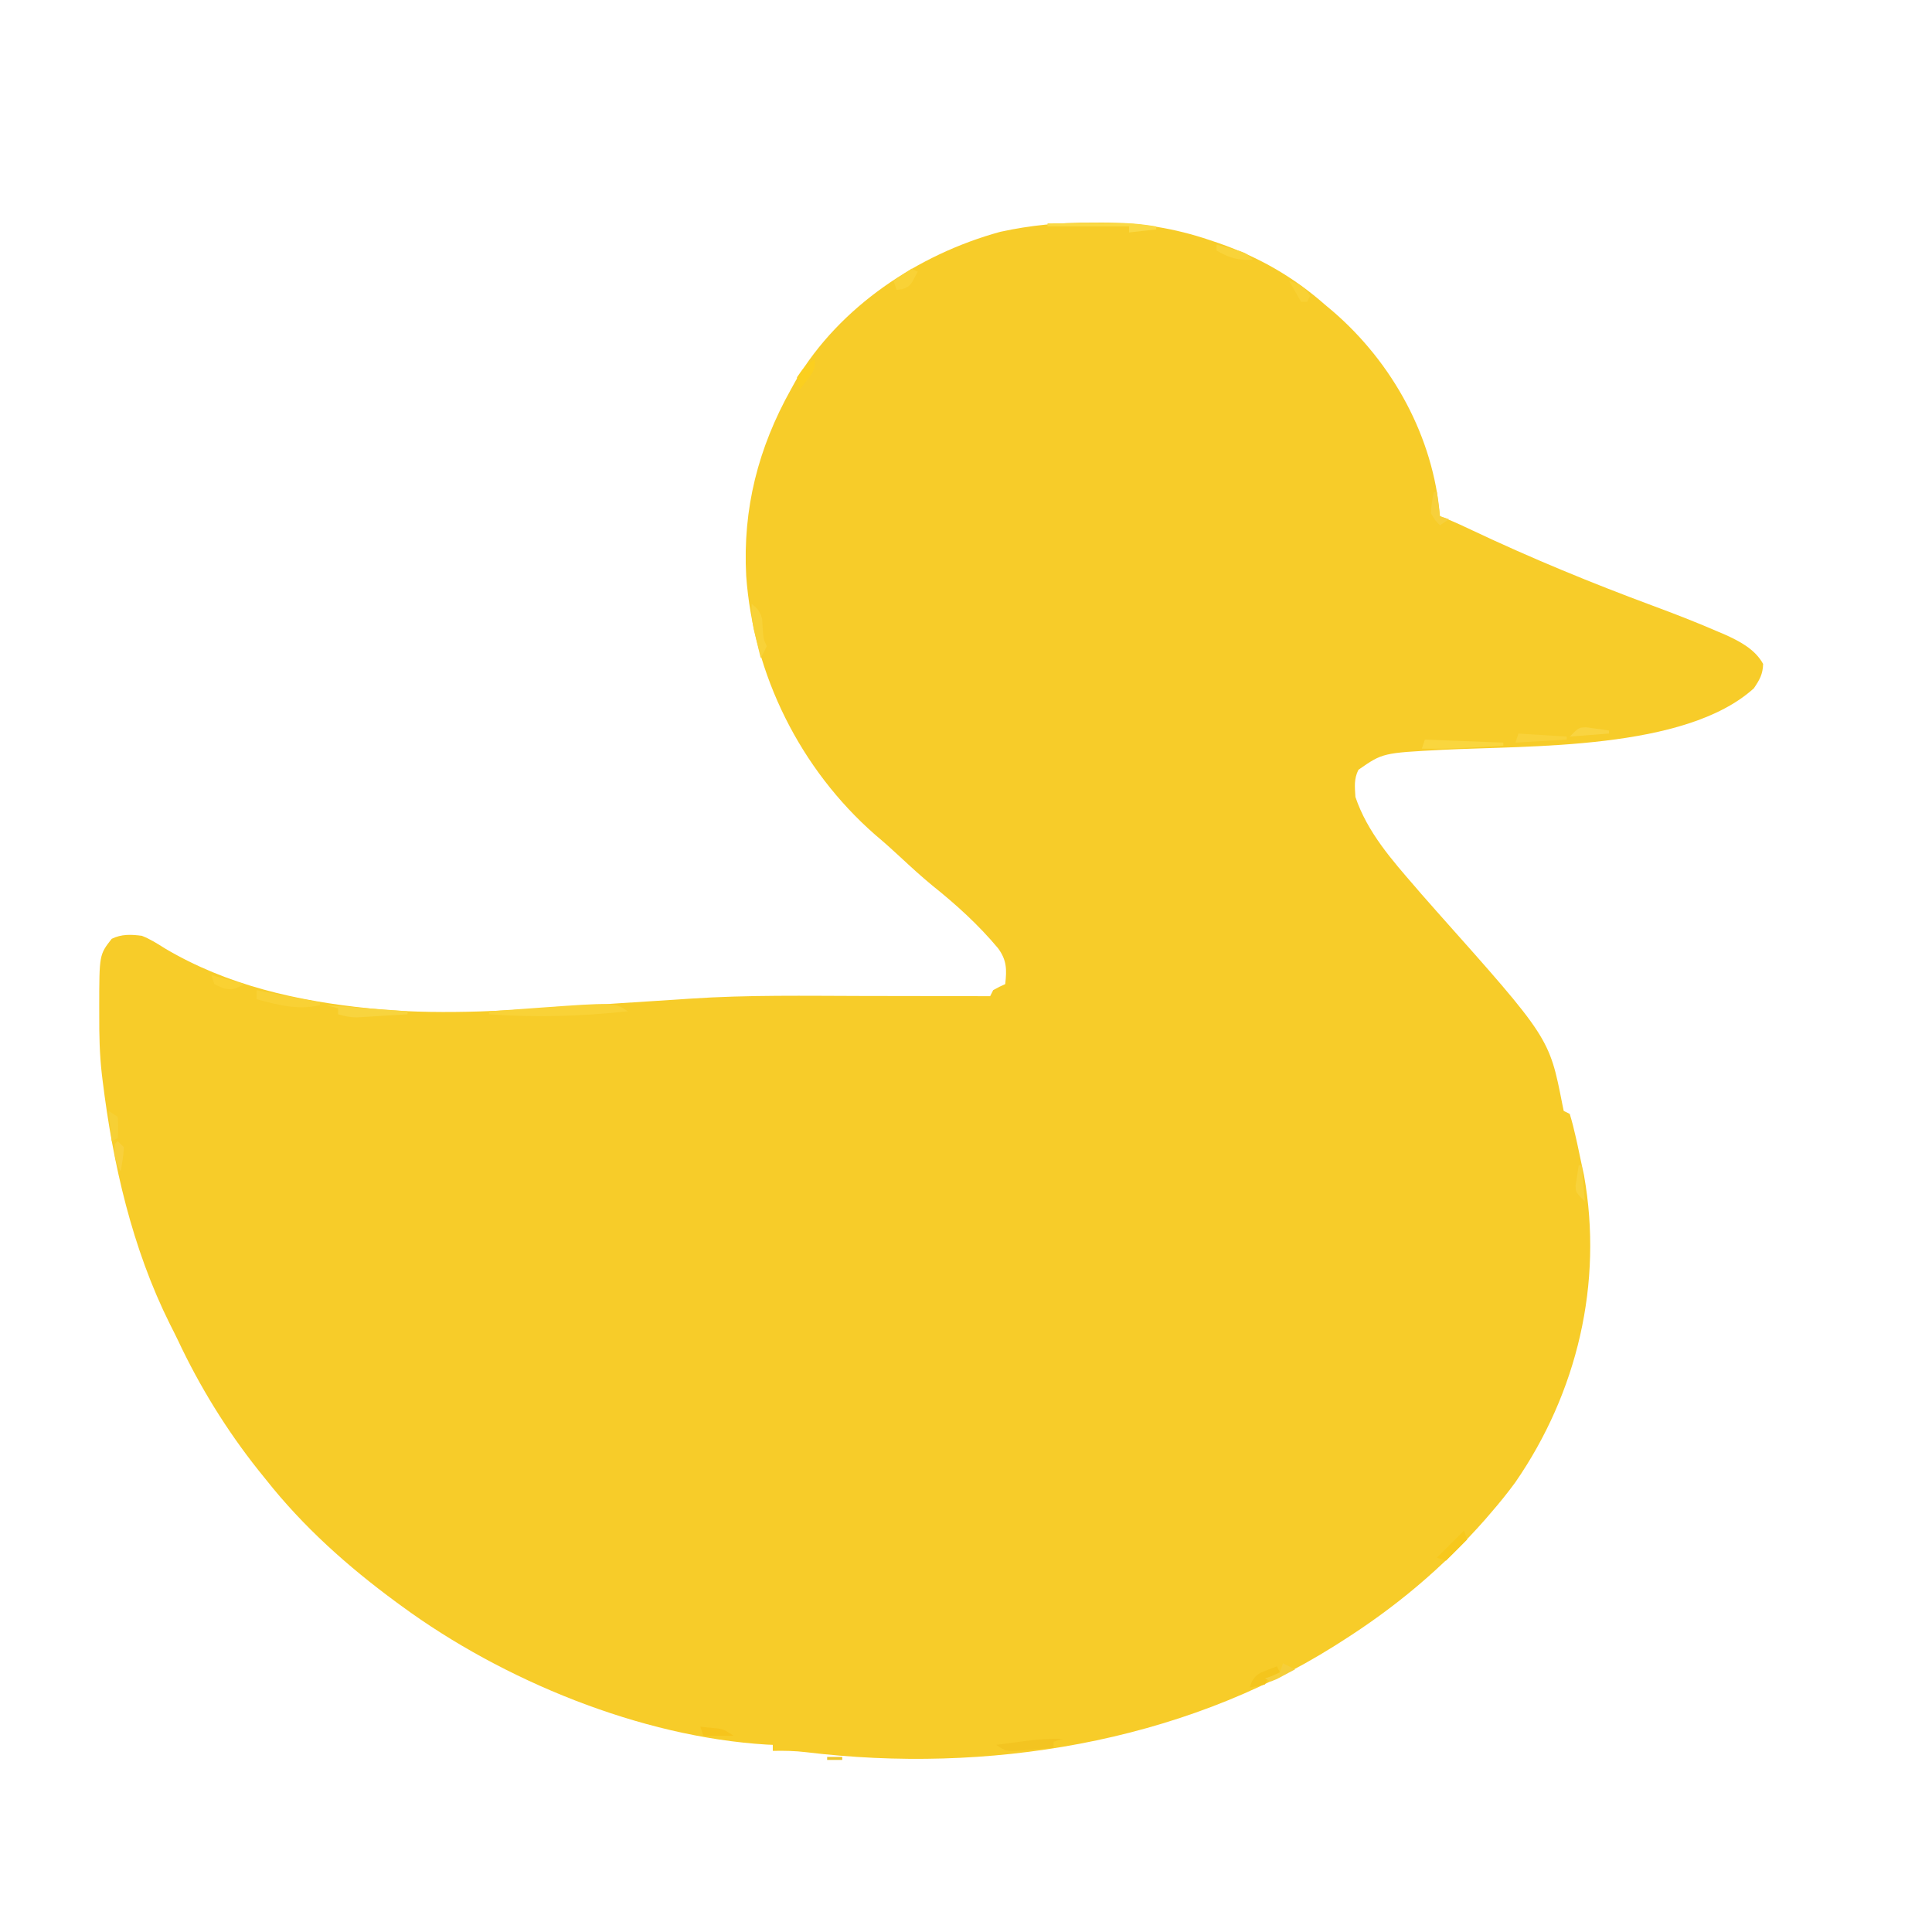
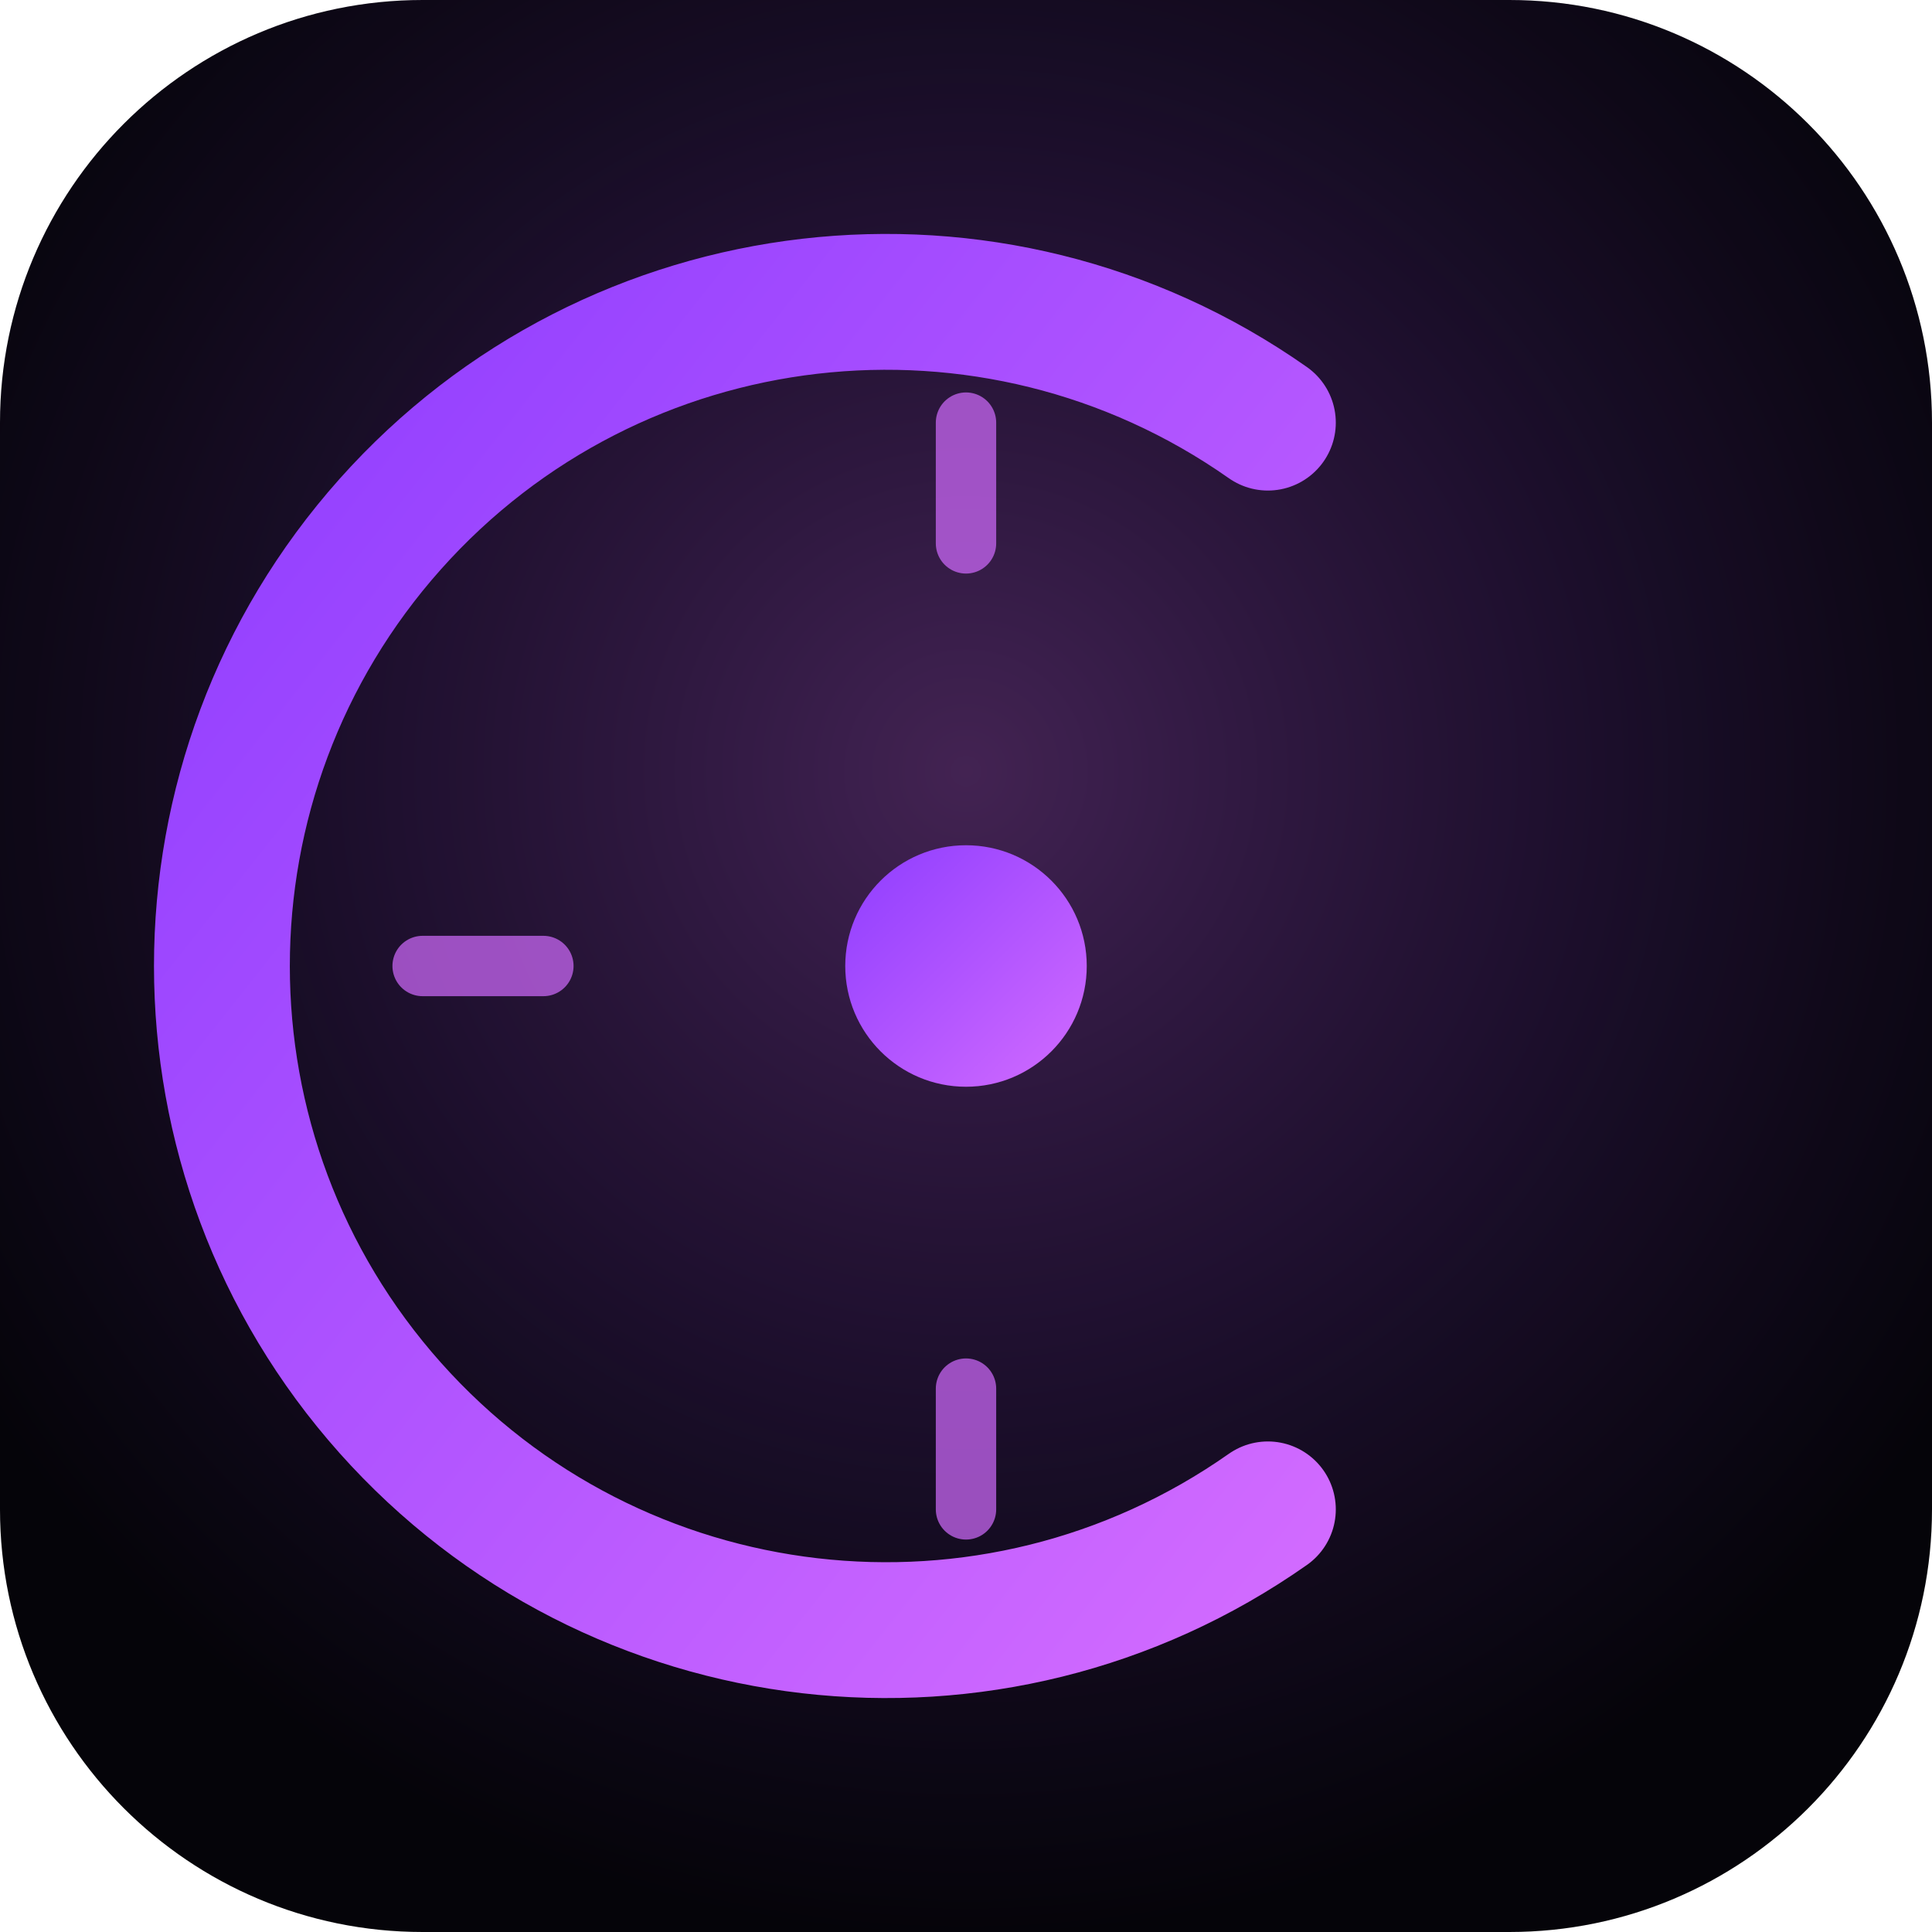
- <svg xmlns="http://www.w3.org/2000/svg" version="1.1" width="640" height="640">
-   <path d="M0 0 C0.61 -0 0.61 -0 3.7 -0.02 C16.17 0 27.57 1.81 39.38 5.81 C40.41 6.16 41.44 6.51 42.51 6.87 C55.71 11.5 67.05 17.99 77.56 27.25 C77.97 27.59 77.97 27.59 80.04 29.33 C99.85 46.38 113.42 70.96 115.56 97.25 C115.92 97.39 115.92 97.39 117.7 98.08 C120.62 99.27 123.45 100.58 126.3 101.94 C145.87 111.19 165.7 119.35 186 126.88 C193.3 129.59 200.54 132.39 207.69 135.5 C208.05 135.65 208.05 135.65 209.86 136.42 C214.77 138.62 219.95 141.3 222.62 146.19 C222.52 149.6 221.47 151.41 219.56 154.25 C196.8 174.88 145.22 173.16 116.4 174.64 C96.6 175.66 96.6 175.66 88.56 181.25 C87.03 184.31 87.36 186.86 87.56 190.25 C91.5 201.92 99.62 211.09 107.56 220.25 C108.2 221 108.84 221.74 109.5 222.51 C111.17 224.44 112.87 226.35 114.56 228.25 C151.79 270.04 151.79 270.04 156.12 292.12 C156.27 292.82 156.41 293.52 156.56 294.25 C157.22 294.58 157.88 294.91 158.56 295.25 C159.34 297.82 159.98 300.32 160.56 302.94 C160.65 303.33 160.65 303.33 161.09 305.3 C161.59 307.61 162.08 309.93 162.56 312.25 C162.79 313.33 163.03 314.4 163.27 315.51 C169.67 351.3 161.04 387.57 140.56 417.25 C138.03 420.71 135.37 424.01 132.56 427.25 C131.88 428.04 131.19 428.84 130.49 429.66 C116.29 445.76 100.71 458.8 82.56 470.25 C81.91 470.66 81.27 471.07 80.6 471.5 C29.3 503.73 -34.68 513.91 -94.36 506.69 C-98.08 506.24 -101.69 506.17 -105.44 506.25 C-105.44 505.59 -105.44 504.93 -105.44 504.25 C-106.08 504.22 -106.73 504.2 -107.39 504.17 C-149.23 501.65 -194.9 482.89 -228.44 458.25 C-228.98 457.85 -229.53 457.45 -230.09 457.05 C-246.25 445.16 -260.99 432.03 -273.44 416.25 C-274.22 415.29 -275 414.32 -275.8 413.33 C-286.41 399.98 -295.31 385.53 -302.55 370.11 C-303.39 368.35 -304.28 366.61 -305.16 364.87 C-317.64 339.84 -324.04 311.88 -327.44 284.25 C-327.53 283.46 -327.63 282.67 -327.73 281.86 C-328.45 275.46 -328.59 269.12 -328.56 262.69 C-328.57 261.71 -328.57 260.73 -328.57 259.73 C-328.55 242.52 -328.55 242.52 -324.44 237.25 C-321.21 235.64 -317.94 235.78 -314.44 236.25 C-311.71 237.32 -309.34 238.81 -306.88 240.38 C-286.26 252.62 -263.1 257.84 -239.44 260.25 C-238.8 260.32 -238.8 260.32 -235.6 260.65 C-213.53 262.48 -191.32 260.96 -169.28 259.45 C-165.79 259.22 -162.3 258.99 -158.81 258.76 C-158.13 258.71 -157.45 258.67 -156.74 258.62 C-150.78 258.23 -144.81 257.85 -138.84 257.47 C-136.79 257.34 -134.74 257.2 -132.69 257.06 C-113.64 255.79 -94.53 256.14 -75.45 256.18 C-70.7 256.19 -65.95 256.2 -61.21 256.2 C-51.95 256.21 -42.69 256.23 -33.44 256.25 C-33.11 255.59 -32.78 254.93 -32.44 254.25 C-30.38 253.12 -30.38 253.12 -28.44 252.25 C-27.92 247.39 -27.89 244.39 -30.81 240.38 C-37.31 232.6 -44.68 225.92 -52.57 219.61 C-56.23 216.6 -59.7 213.42 -63.16 210.2 C-65.91 207.64 -68.69 205.16 -71.56 202.75 C-96.3 181.07 -111.88 149.82 -114.25 117.06 C-115.44 94.72 -110.28 74.67 -99.44 55.25 C-98.89 54.26 -98.35 53.28 -97.79 52.26 C-83.25 27.76 -57.2 10.47 -30.07 3.04 C-19.95 0.84 -10.36 -0.07 0 0 Z " fill="#F7CC29" transform="translate(361.4375,73.75)" />
-   <path d="M0 0 C-15.5 1.67 -30.45 2.13 -46 1 C-46 0.67 -46 0.34 -46 0 C-41.97 -0.29 -37.93 -0.58 -33.9 -0.85 C-32.53 -0.95 -31.16 -1.05 -29.8 -1.15 C-4.46 -2.97 -4.46 -2.97 0 0 Z " fill="#F9D237" transform="translate(208,335)" />
-   <path d="M0 0 C-0.99 0.33 -1.98 0.66 -3 1 C-3 1.66 -3 2.32 -3 3 C-5.6 3.22 -8.21 3.43 -10.81 3.62 C-11.55 3.69 -12.29 3.75 -13.05 3.82 C-18.66 4.23 -18.66 4.23 -22 2 C-19.46 1.66 -16.92 1.33 -14.38 1 C-13.66 0.9 -12.95 0.81 -12.21 0.71 C-8.11 0.18 -4.15 -0.1 0 0 Z " fill="#F3C421" transform="translate(352,576)" />
-   <path d="M0 0 C8.91 0.66 17.82 1.32 27 2 C27 2.33 27 2.66 27 3 C23.92 3.2 20.83 3.38 17.75 3.56 C16.88 3.62 16 3.67 15.11 3.73 C14.26 3.78 13.42 3.83 12.55 3.88 C11.77 3.93 11 3.97 10.2 4.02 C7.97 4 6.13 3.63 4 3 C4 2.34 4 1.68 4 1 C2.68 0.67 1.36 0.34 0 0 Z " fill="#F8D43E" transform="translate(108,333)" />
-   <path d="M0 0 C0.3 0.06 0.3 0.06 1.8 0.37 C8.19 1.66 14.59 2.85 21 4 C21 4.33 21 4.66 21 5 C13.5 6.62 7.32 4.98 0 3 C0 2.01 0 1.02 0 0 Z " fill="#F9D135" transform="translate(85,328)" />
-   <path d="M0 0 C4.29 0.16 4.29 0.16 26 1 C26 1.33 26 1.66 26 2 C16.99 2.59 8.03 3.14 -1 3 C-0.67 2.01 -0.34 1.02 0 0 Z " fill="#FAD63E" transform="translate(472,245)" />
-   <path d="M0 0 C4 -0.02 8 -0.04 12.01 -0.05 C13.36 -0.06 14.72 -0.07 16.08 -0.08 C18.05 -0.09 20.01 -0.09 21.97 -0.1 C23.15 -0.1 24.33 -0.11 25.54 -0.11 C29.09 0 32.5 0.43 36 1 C36 1.33 36 1.66 36 2 C34.51 2.17 34.51 2.17 27 3 C27 2.34 27 1.68 27 1 C18.09 1 9.18 1 0 1 C0 0.67 0 0.34 0 0 Z " fill="#FAD945" transform="translate(347,74)" />
-   <path d="M0 0 C2.01 1.67 2.91 2.6 3.48 5.19 C3.5 5.58 3.5 5.58 3.62 7.56 C3.92 11.84 3.92 11.84 5 14 C4.06 16.12 4.06 16.12 3 18 C2.49 15.94 1.99 13.88 1.5 11.81 C1.22 10.66 0.94 9.52 0.66 8.33 C0.09 5.43 -0.13 2.94 0 0 Z " fill="#F8D238" transform="translate(249,200)" />
-   <path d="M0 0 C5.28 0.33 10.56 0.66 16 1 C16 1.33 16 1.66 16 2 C13.2 2.16 13.2 2.16 -1 3 C-0.67 2.01 -0.34 1.02 0 0 Z " fill="#F9D23A" transform="translate(503,243)" />
-   <path d="M0 0 C0.33 0.99 0.66 1.98 1 3 C-1.31 5.31 -3.62 7.62 -6 10 C-6.99 9.67 -7.98 9.34 -9 9 C-6.03 6.03 -3.06 3.06 0 0 Z " fill="#F7C81C" transform="translate(485,507)" />
-   <path d="M0 0 C1.81 0.5 1.81 0.5 11 3 C7 5 7 5 3.81 4.31 C2.88 3.88 1.96 3.45 1 3 C0.67 2.01 0.34 1.02 0 0 Z " fill="#FAD132" transform="translate(70,323)" />
-   <path d="M0 0 C0 3.4 -0.52 4.07 -2.5 6.69 C-2.96 7.31 -3.43 7.93 -3.91 8.57 C-4.27 9.04 -4.63 9.52 -5 10 C-5.61 8.17 -5.61 8.17 -6 6 C-4.21 3.35 -2.88 1.44 0 0 Z " fill="#FBCF1F" transform="translate(270,119)" />
-   <path d="M0 0 C0.66 0.33 1.32 0.66 2 1 C-0.46 5.8 -0.46 5.8 -3.19 6.81 C-3.79 6.87 -4.38 6.94 -5 7 C-5.33 6.01 -5.66 5.02 -6 4 C-4.02 2.68 -2.04 1.36 0 0 Z " fill="#F9D236" transform="translate(302,89)" />
-   <path d="M0 0 C1.26 0.12 2.52 0.25 3.81 0.38 C4.17 0.41 4.17 0.41 5.96 0.59 C8 1 8 1 11 3 C7.7 3 4.4 3 1 3 C0.67 2.01 0.34 1.02 0 0 Z " fill="#F6C41C" transform="translate(232,572)" />
-   <path d="M0 0 C1.63 0.45 3.25 0.91 4.88 1.38 C5.78 1.63 6.68 1.89 7.62 2.15 C10 3 10 3 12 5 C7.12 5.35 4.23 4.42 0 2 C0 1.34 0 0.68 0 0 Z " fill="#F9D339" transform="translate(403,81)" />
-   <path d="M0 0 C0.33 0.66 0.66 1.32 1 2 C0.36 2.29 -0.28 2.58 -0.94 2.88 C-3 4 -3 4 -4 6 C-6.56 6.62 -6.56 6.62 -9 7 C-8.26 4.61 -7.53 3.29 -5.31 2.07 C-3.56 1.33 -1.78 0.66 0 0 Z " fill="#F4C51D" transform="translate(423,552)" />
-   <path d="M0 0 C0.33 0 0.66 0 1 0 C1.33 2.64 1.66 5.28 2 8 C2.99 8.33 3.98 8.66 5 9 C4.01 9.66 3.02 10.32 2 11 C0.44 9.44 0.44 9.44 -1 7 C-0.69 3.25 -0.69 3.25 0 0 Z " fill="#F7D03B" transform="translate(475,163)" />
-   <path d="M0 0 C0.49 0.33 0.49 0.33 3 2 C3.19 5.62 3.19 5.62 3 9 C2.67 9.17 2.67 9.17 1 10 C0.67 6.7 0.34 3.4 0 0 Z " fill="#F6D035" transform="translate(36,368)" />
-   <path d="M0 0 C0.89 0.13 1.79 0.26 2.71 0.39 C3.61 0.51 4.51 0.63 5.44 0.75 C6.12 0.86 6.81 0.96 7.52 1.07 C7.52 1.4 7.52 1.73 7.52 2.07 C5.37 2.24 5.37 2.24 -5.48 3.07 C-2.48 0.07 -2.48 0.07 0 0 Z " fill="#F9D441" transform="translate(525.4805,240.9258)" />
-   <path d="M0 0 C3.65 1.25 4.78 1.67 7 5 C6.67 5.66 6.34 6.32 6 7 C5.34 7 4.68 7 4 7 C3.34 5.84 3.34 5.84 0 0 Z " fill="#F9D134" transform="translate(427,93)" />
-   <path d="M0 0 C1.32 0.66 2.64 1.32 4 2 C2.71 2.7 1.42 3.38 0.12 4.06 C-0.23 4.25 -0.23 4.25 -2.05 5.22 C-2.7 5.48 -3.34 5.74 -4 6 C-4.66 5.67 -5.32 5.34 -6 5 C-5.2 4.73 -4.39 4.46 -3.56 4.19 C-2.72 3.8 -1.87 3.4 -1 3 C-0.67 2.01 -0.34 1.02 0 0 Z " fill="#F5CE3A" transform="translate(425,551)" />
-   <path d="M0 0 C0.66 0.66 1.32 1.32 2 2 C1.97 4.73 1.44 7.3 1 10 C-0.85 6.88 -1.29 4.62 -1 1 C-0.67 0.67 -0.34 0.34 0 0 Z " fill="#F8D03C" transform="translate(39,378)" />
-   <path d="M0 0 C0.33 0 0.66 0 1 0 C1.33 3.96 1.66 7.92 2 12 C-1 9 -1 9 -1.07 6.74 C-0.95 5.94 -0.82 5.14 -0.69 4.31 C-0.57 3.5 -0.45 2.7 -0.32 1.86 C-0.22 1.25 -0.11 0.63 0 0 Z " fill="#F8D23A" transform="translate(523,386)" />
-   <path d="M0 0 C1.65 0 3.3 0 5 0 C5 0.33 5 0.66 5 1 C3.35 1 1.7 1 0 1 C0 0.67 0 0.34 0 0 Z " fill="#EDC62E" transform="translate(274,582)" />
-   <path d="M0 0 C4 1 4 1 4 1 Z " fill="#ECC42C" transform="translate(323,582)" />
-   <path d="M0 0 C3 1 3 1 3 1 Z " fill="#F2CB38" transform="translate(556,239)" />
-   <path d="M0 0 C2 1 2 1 2 1 Z " fill="#EDC42C" transform="translate(308,583)" />
-   <path d="M0 0 C2 1 2 1 2 1 Z " fill="#EFC52E" transform="translate(292,583)" />
-   <path d="M0 0 C2 1 2 1 2 1 Z " fill="#EDC42D" transform="translate(371,575)" />
-   <path d="M0 0 C2 1 2 1 2 1 Z " fill="#F5D03B" transform="translate(502,247)" />
-   <path d="M0 0 C2 1 2 1 2 1 Z " fill="#EFCC39" transform="translate(549,200)" />
-   <path d="M0 0 C2 1 2 1 2 1 Z " fill="#F4D03C" transform="translate(385,74)" />
+ <svg xmlns="http://www.w3.org/2000/svg" width="64" height="64" viewBox="0 0 64 64">
+   <defs>
+     <linearGradient id="oc-grad" x1="0%" y1="0%" x2="100%" y2="100%">
+       <stop offset="0%" stop-color="#8E3DFF" />
+       <stop offset="100%" stop-color="#D26BFF" />
+     </linearGradient>
+     <radialGradient id="oc-glow" cx="50%" cy="40%" r="60%">
+       <stop offset="0%" stop-color="#D26BFF" stop-opacity="0.3" />
+       <stop offset="100%" stop-color="#8E3DFF" stop-opacity="0" />
+     </radialGradient>
+   </defs>
+   <rect width="64" height="64" rx="14" fill="#050409" />
+   <rect width="64" height="64" rx="14" fill="url(#oc-glow)" />
+   <path d="M42 14 A22 22 0 1 0 42 50" stroke="url(#oc-grad)" stroke-width="4.5" fill="none" stroke-linecap="round" />
+   <circle cx="32" cy="32" r="4" fill="url(#oc-grad)" />
+   <line x1="32" y1="14" x2="32" y2="18" stroke="#D26BFF" stroke-width="2" stroke-linecap="round" opacity="0.7" />
+   <line x1="32" y1="46" x2="32" y2="50" stroke="#D26BFF" stroke-width="2" stroke-linecap="round" opacity="0.7" />
+   <line x1="14" y1="32" x2="18" y2="32" stroke="#D26BFF" stroke-width="2" stroke-linecap="round" opacity="0.7" />
</svg>
